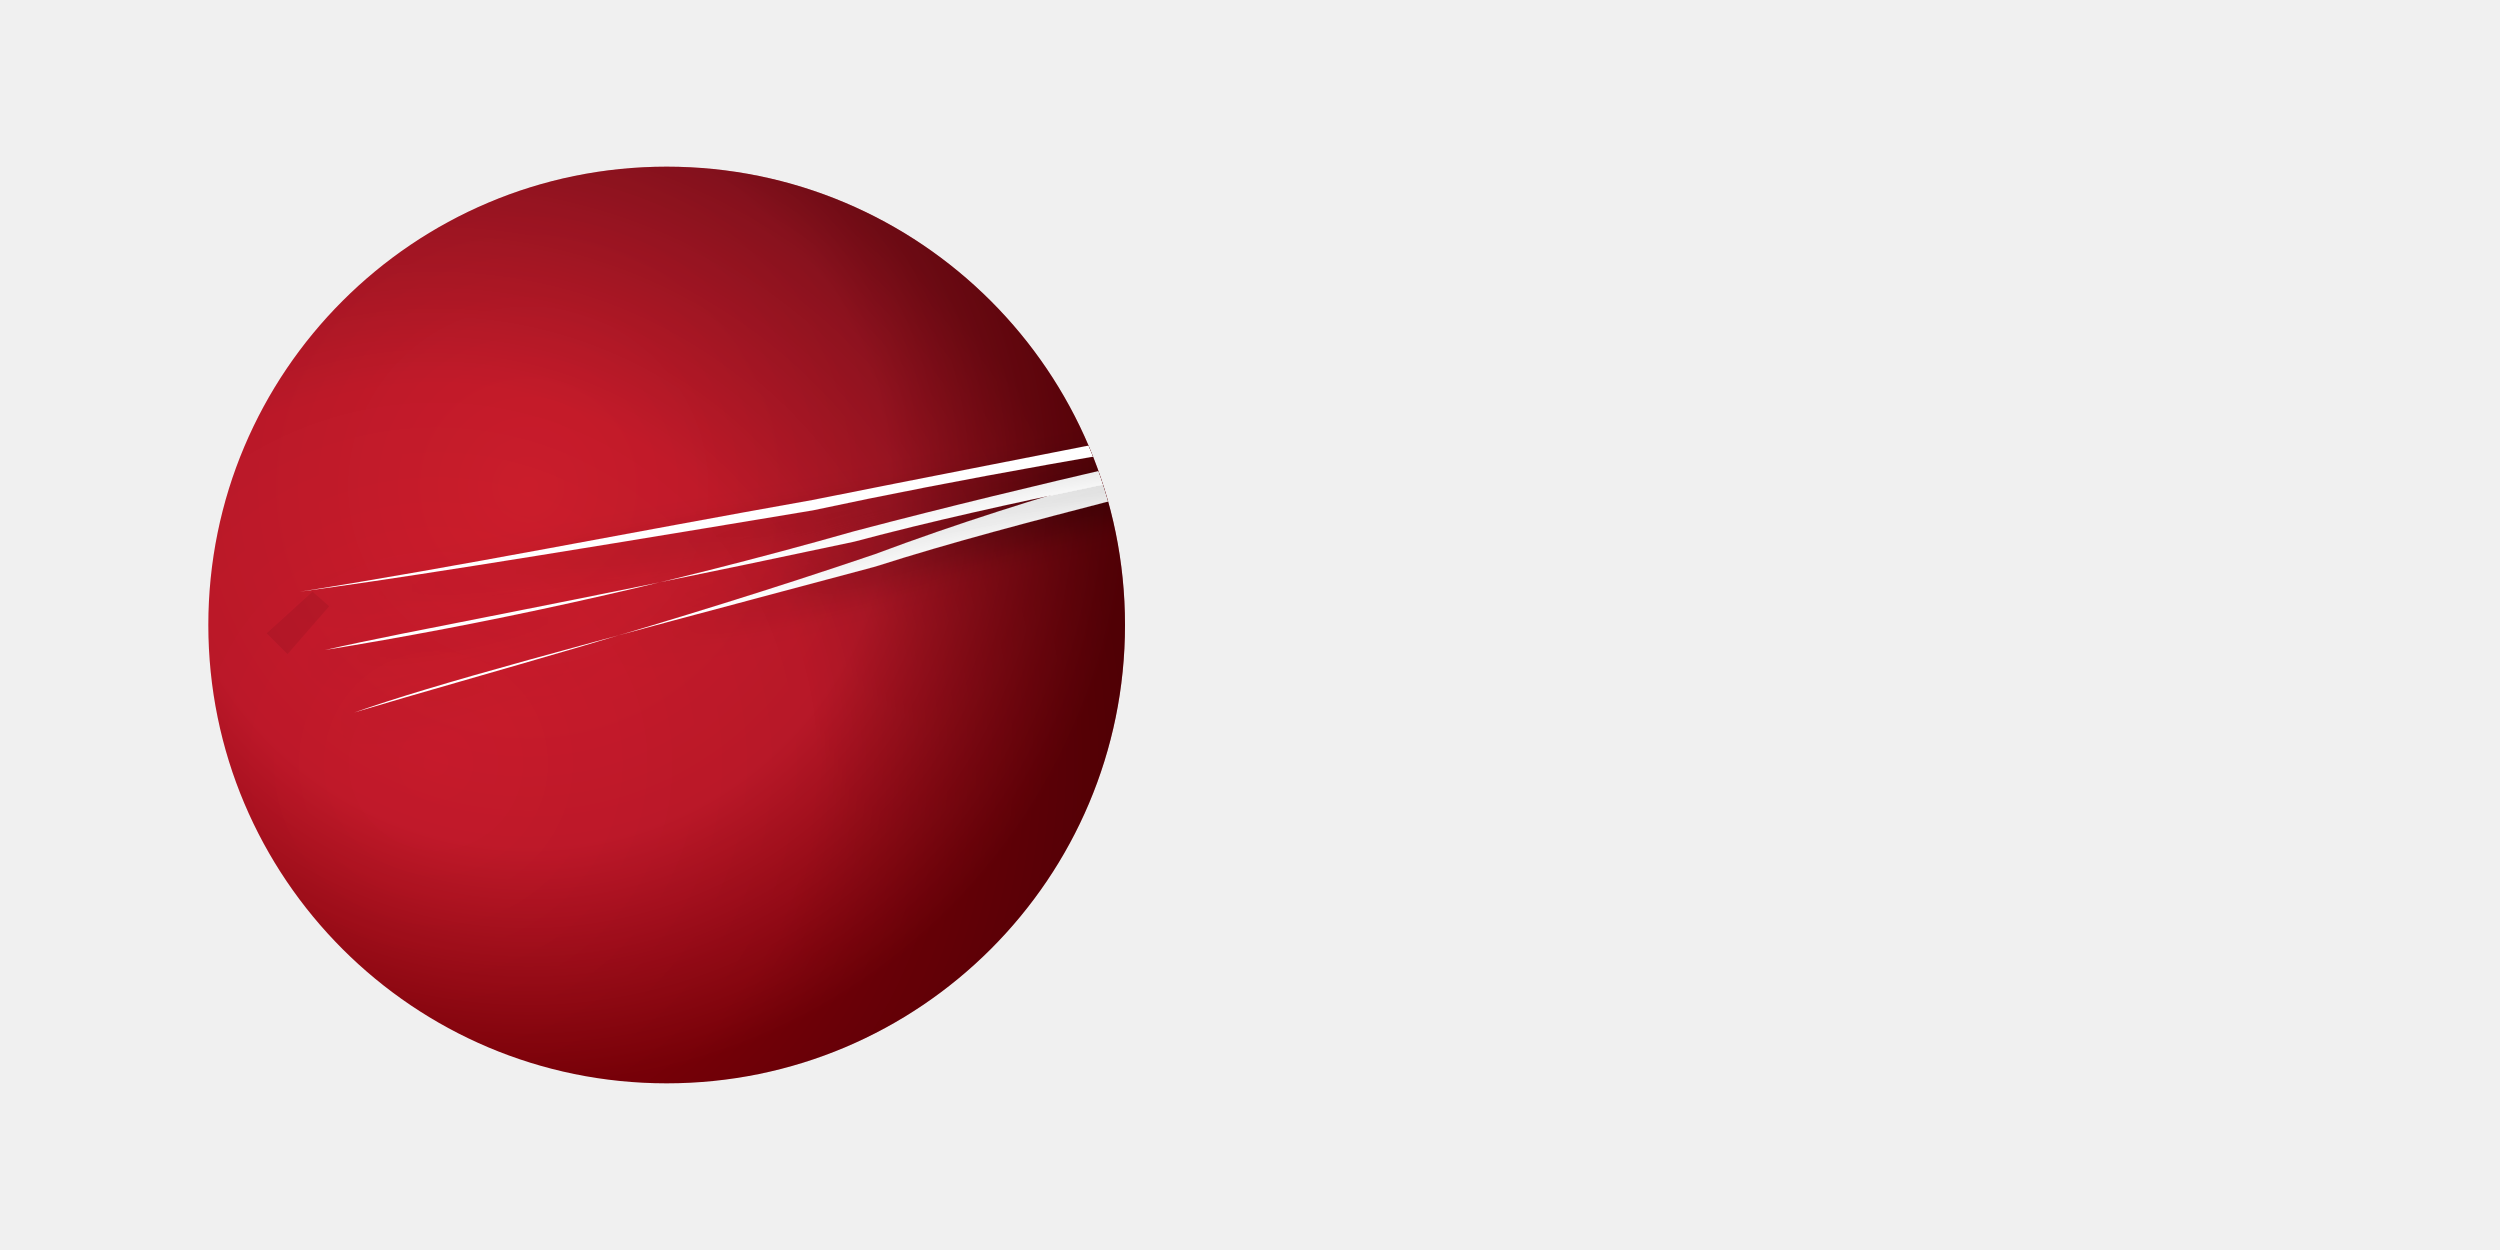
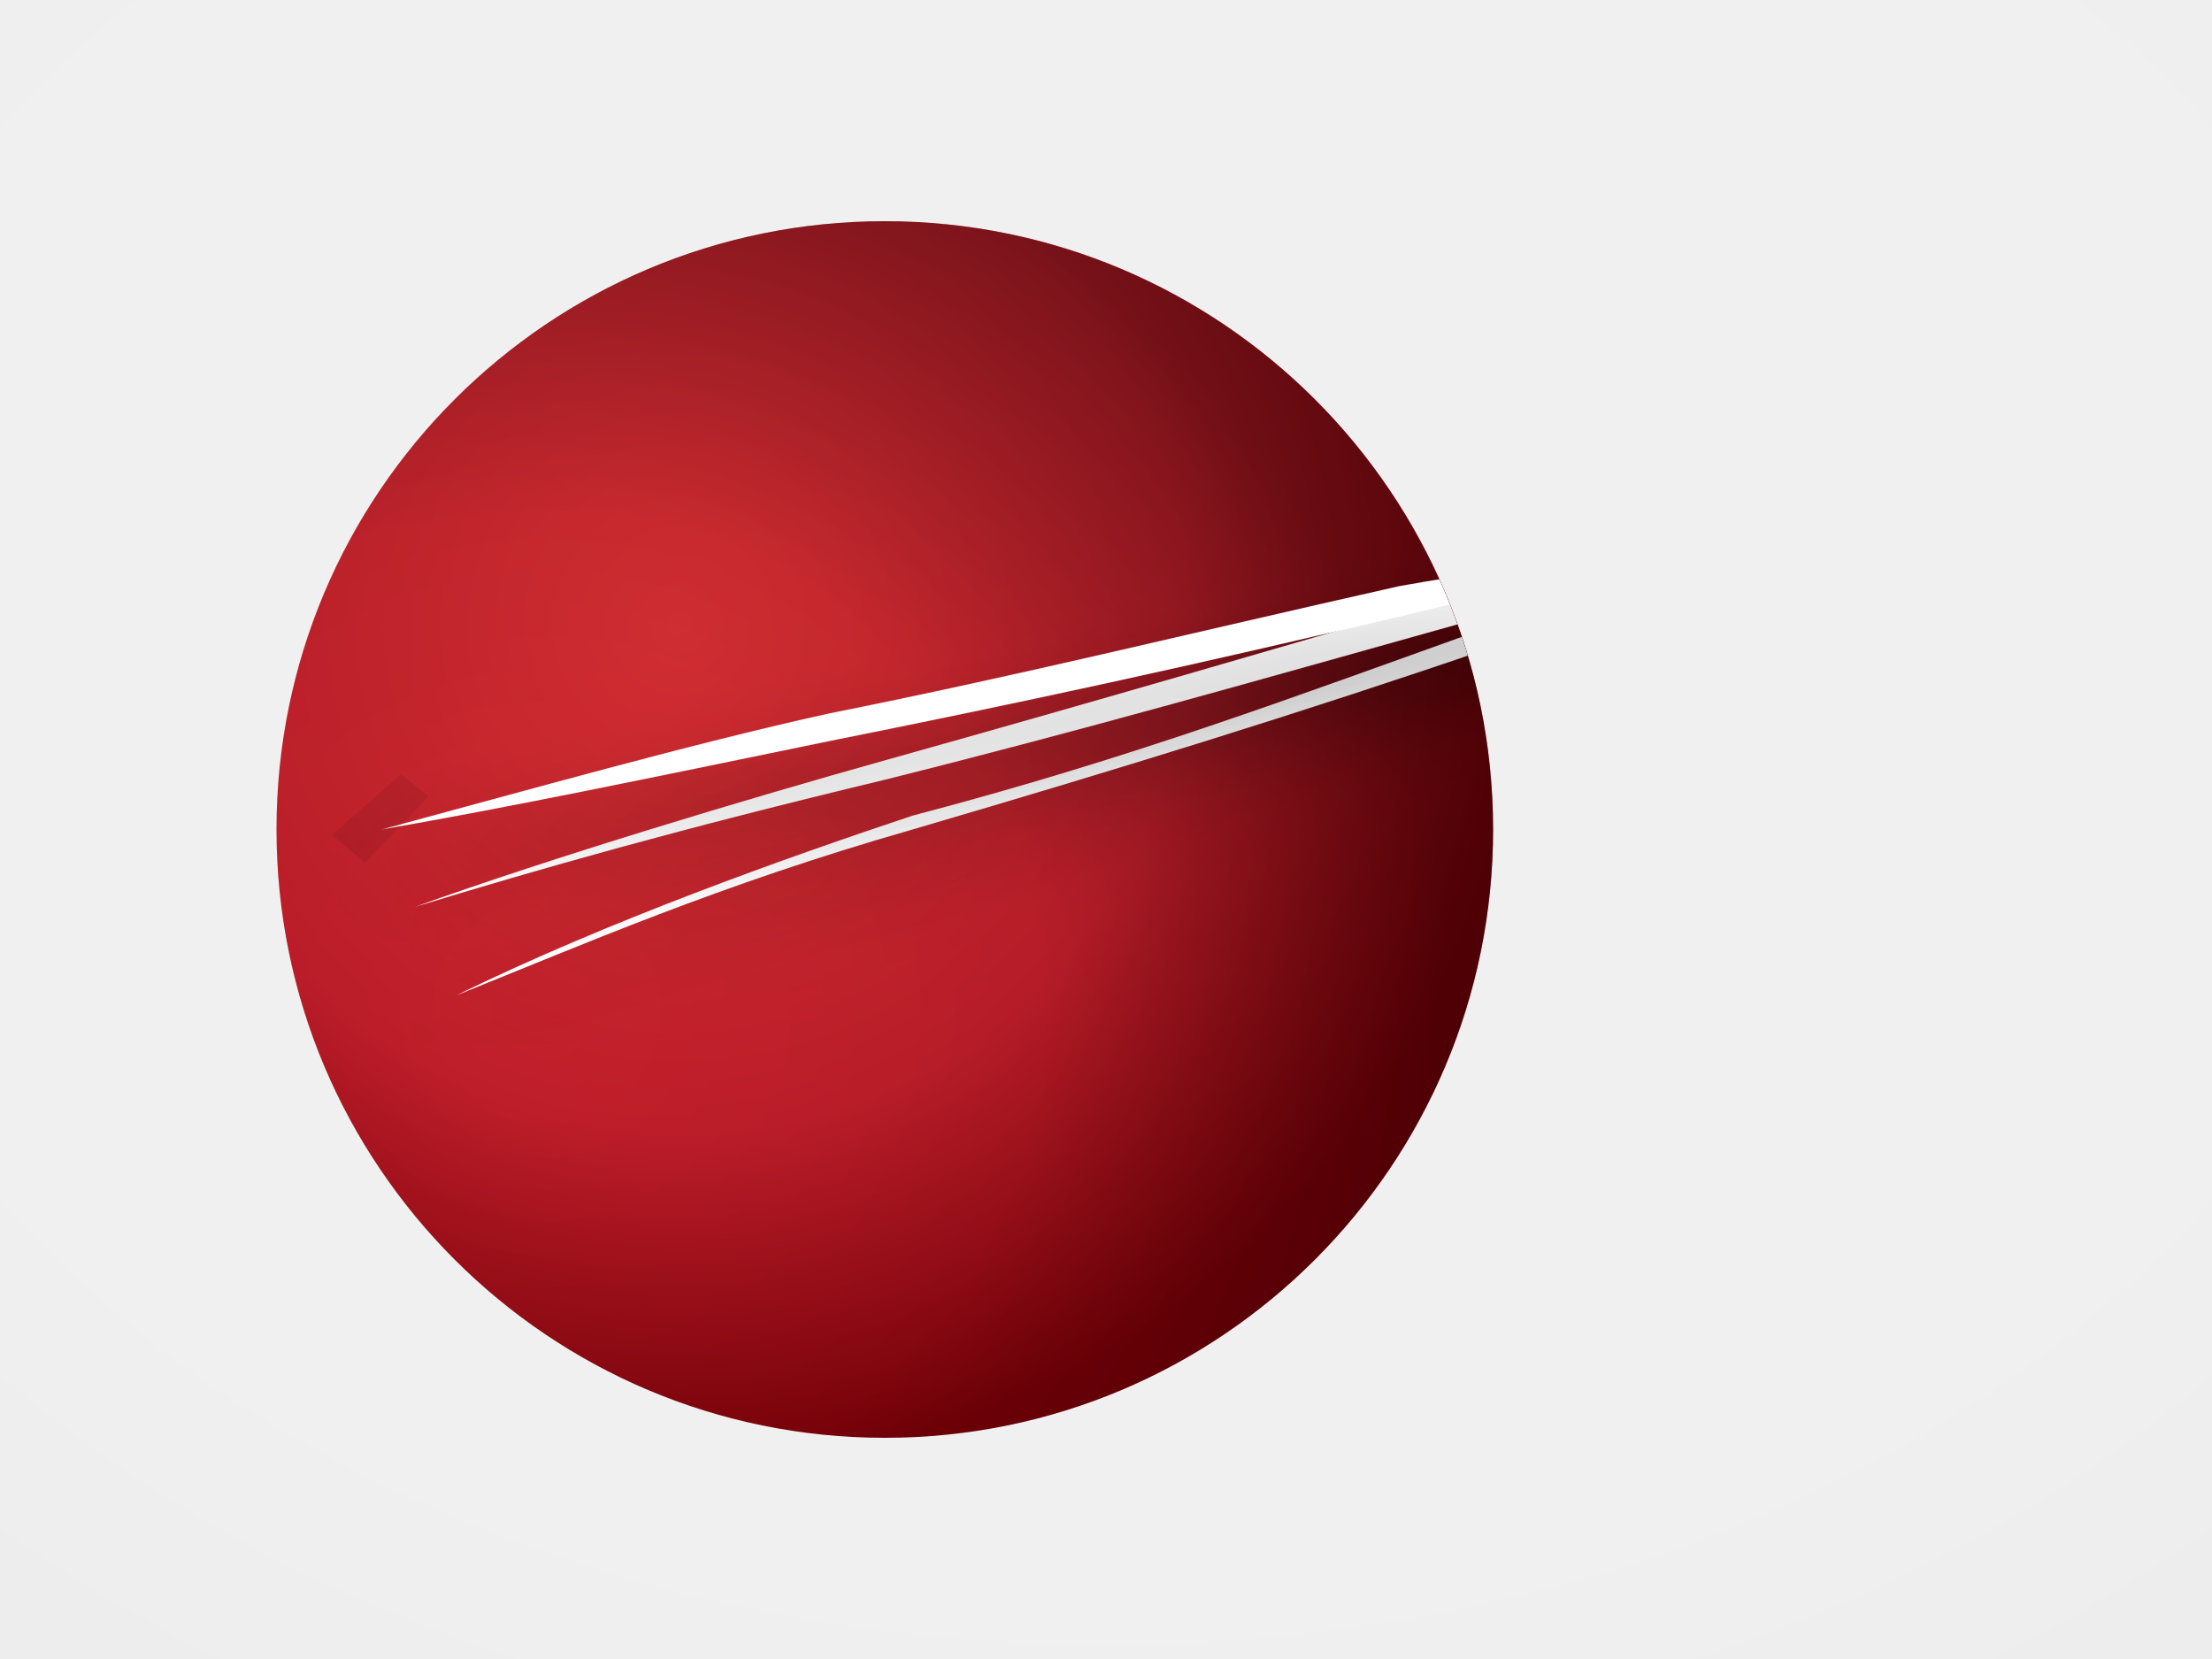
- <svg xmlns="http://www.w3.org/2000/svg" viewBox="0 0 1200 600" width="1200" height="600" preserveAspectRatio="xMidYMid meet">
+ <svg xmlns="http://www.w3.org/2000/svg" viewBox="0 0 800 600" width="800" height="600" preserveAspectRatio="xMidYMid meet">
  <defs>
-     <radialGradient id="gRed" cx="35%" cy="35%" r="65%">
-       <stop offset="0%" stop-color="#d41e2d" />
-       <stop offset="60%" stop-color="#c2192a" />
-       <stop offset="100%" stop-color="#7d0008" />
+     <radialGradient id="discGrad" cx="33%" cy="33%" r="70%">
+       <stop offset="0%" stop-color="#d93034" />
+       <stop offset="60%" stop-color="#c01e2a" />
+       <stop offset="100%" stop-color="#7a0008" />
    </radialGradient>
-     <radialGradient id="gInner" cx="25%" cy="65%" r="75%">
+     <radialGradient id="discInner" cx="22%" cy="65%" r="75%">
      <stop offset="0%" stop-color="rgba(0,0,0,0)" />
      <stop offset="55%" stop-color="rgba(0,0,0,0.06)" />
      <stop offset="100%" stop-color="rgba(0,0,0,0.36)" />
    </radialGradient>
-     <linearGradient id="fade" x1="0" x2="1">
+     <radialGradient id="vignette" cx="50%" cy="40%" r="80%">
+       <stop offset="70%" stop-color="rgba(0,0,0,0)" />
+       <stop offset="100%" stop-color="rgba(0,0,0,0.25)" />
+     </radialGradient>
+     <linearGradient id="fadeGrad" x1="0" x2="1" y1="0.35" y2="0.35">
      <stop offset="0%" stop-color="#fff" stop-opacity="1" />
-       <stop offset="75%" stop-color="#fff" stop-opacity="1" />
+       <stop offset="78%" stop-color="#fff" stop-opacity="1" />
      <stop offset="100%" stop-color="#fff" stop-opacity="0" />
    </linearGradient>
-     <mask id="fadeMask">
-       <rect x="0" y="0" width="1200" height="600" fill="url(#fade)" />
+     <mask id="ribbonFadeMask">
+       <rect x="0" y="0" width="800" height="600" fill="url(#fadeGrad)" />
    </mask>
    <clipPath id="discClip">
      <circle cx="320" cy="300" r="220" />
    </clipPath>
-     <filter id="rShadow" x="-50%" y="-50%" width="200%" height="200%">
-       <feDropShadow dx="-6" dy="8" stdDeviation="8" flood-color="#000" flood-opacity="0.28" />
+     <filter id="dropShadow" x="-50%" y="-50%" width="200%" height="200%">
+       <feDropShadow dx="-10" dy="18" stdDeviation="14" flood-color="#000" flood-opacity="0.38" />
    </filter>
  </defs>
  <g>
-     <circle cx="320" cy="300" r="220" fill="url(#gRed)" />
-     <circle cx="320" cy="300" r="220" fill="url(#gInner)" />
+     <circle cx="320" cy="300" r="220" fill="url(#discGrad)" />
+     <circle cx="320" cy="300" r="220" fill="url(#discInner)" />
  </g>
-   <g clip-path="url(#discClip)" mask="url(#fadeMask)">
-     <path filter="url(#rShadow)" fill="#FFFFFF" d="       M170 342       C210 328 270 312 420 272       C495 248 575 232 640 210       L635 200       C575 218 500 236 420 266       C320 300 230 324 170 342 Z" />
-     <path filter="url(#rShadow)" fill="#FFFFFF" d="       M156 312       C200 302 260 292 410 260       C485 240 565 226 640 210       L635 200       C575 216 505 230 410 255       C315 282 230 300 156 312 Z" />
-     <path filter="url(#rShadow)" fill="#FFFFFF" d="       M144 284       C188 278 240 270 390 245       C460 230 540 216 640 200       L635 190       C572 205 500 218 390 240       C300 256 220 272 144 284 Z" />
-     <path fill="rgba(0,0,0,0.07)" d="M128 304 L150 284 L158 291 L138 314 Z" />
+   <g clip-path="url(#discClip)" mask="url(#ribbonFadeMask)">
+     <path d="M165 360          C210 342 260 320 330 300          C405 278 470 258 540 234          C595 216 640 214 700 200          L697 191          C640 203 590 206 538 227          C468 252 410 274 330 295          C285 310 220 333 165 360 Z" fill="#ffffff" filter="url(#dropShadow)" />
+     <path d="M150 328          C196 314 245 300 320 282          C392 264 455 246 530 225          C586 209 633 204 692 195          L690 186          C636 196 588 200 532 214          C460 235 395 254 320 275          C270 289 200 310 150 328 Z" fill="#ffffff" filter="url(#dropShadow)" />
+     <path d="M138 300          C184 292 232 282 300 268          C370 254 430 241 510 222          C565 208 612 204 668 198          L664 189          C610 198 556 203 506 212          C426 230 370 244 300 258          C250 269 190 286 138 300 Z" fill="#ffffff" filter="url(#dropShadow)" />
+     <path d="M120 302 L145 280 L155 288 L132 312 Z" fill="rgba(0,0,0,0.08)" />
  </g>
+   <rect x="0" y="0" width="800" height="600" fill="url(#vignette)" opacity="0.06" />
</svg>
